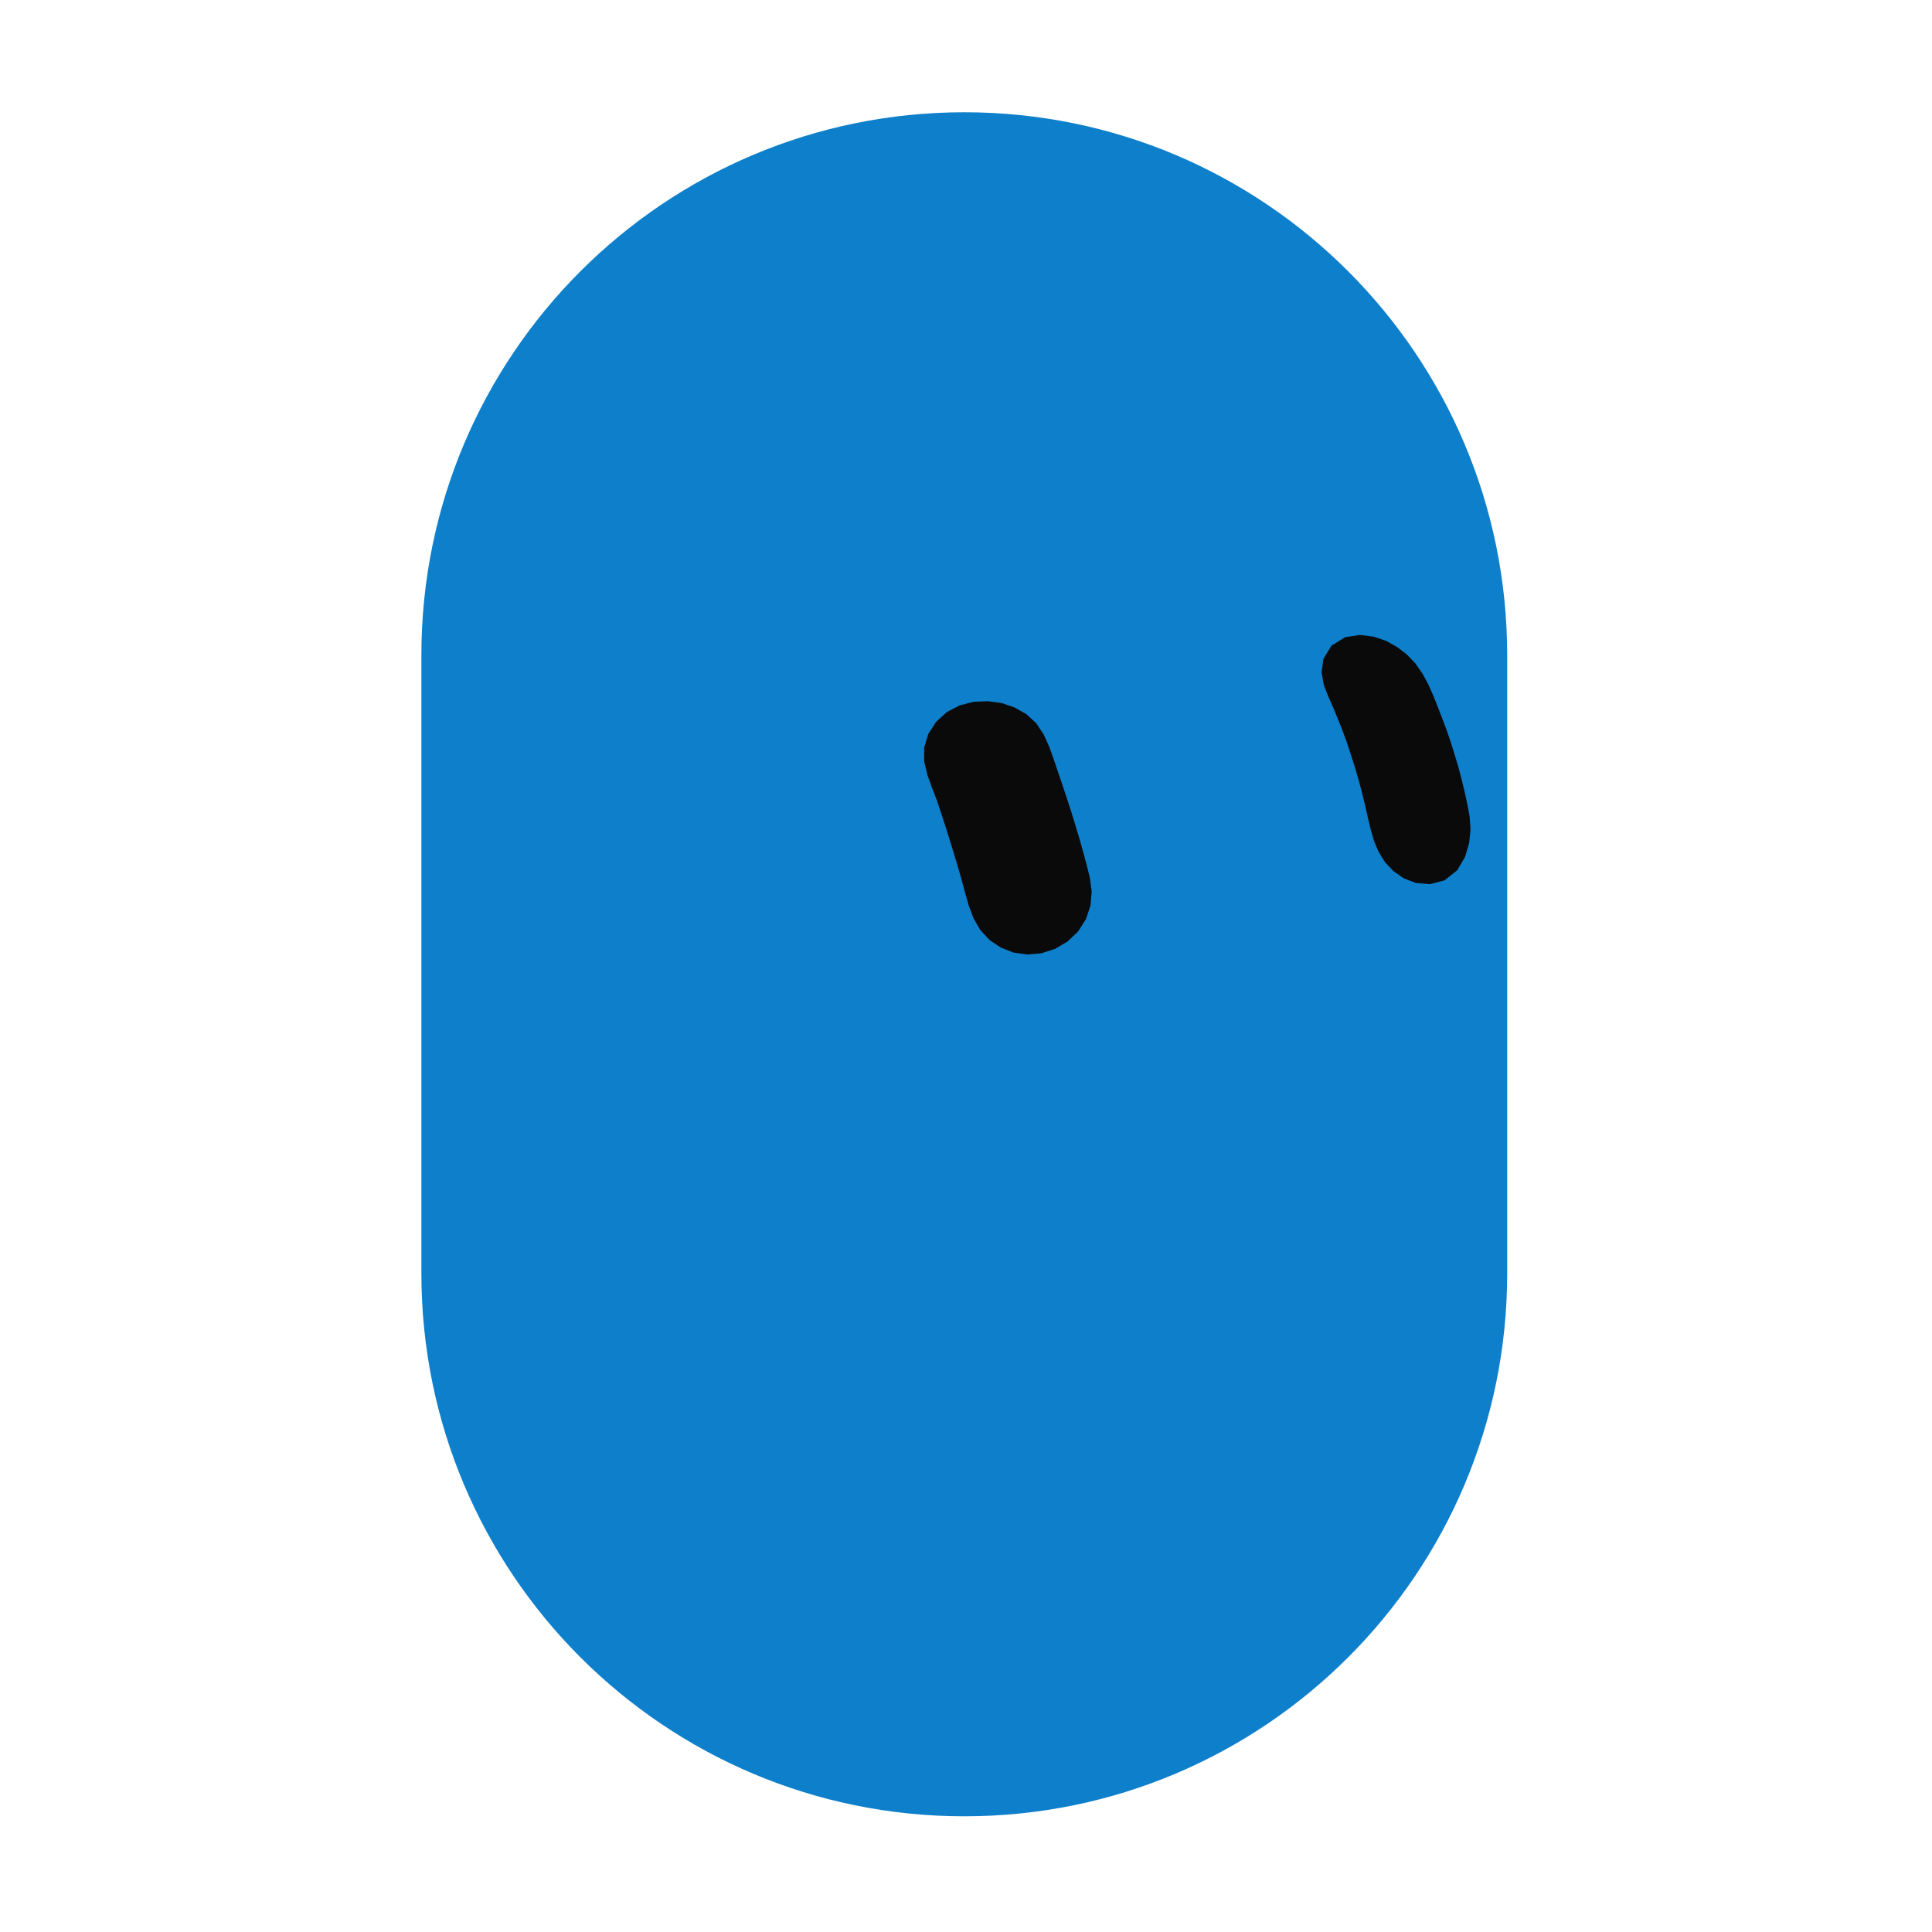
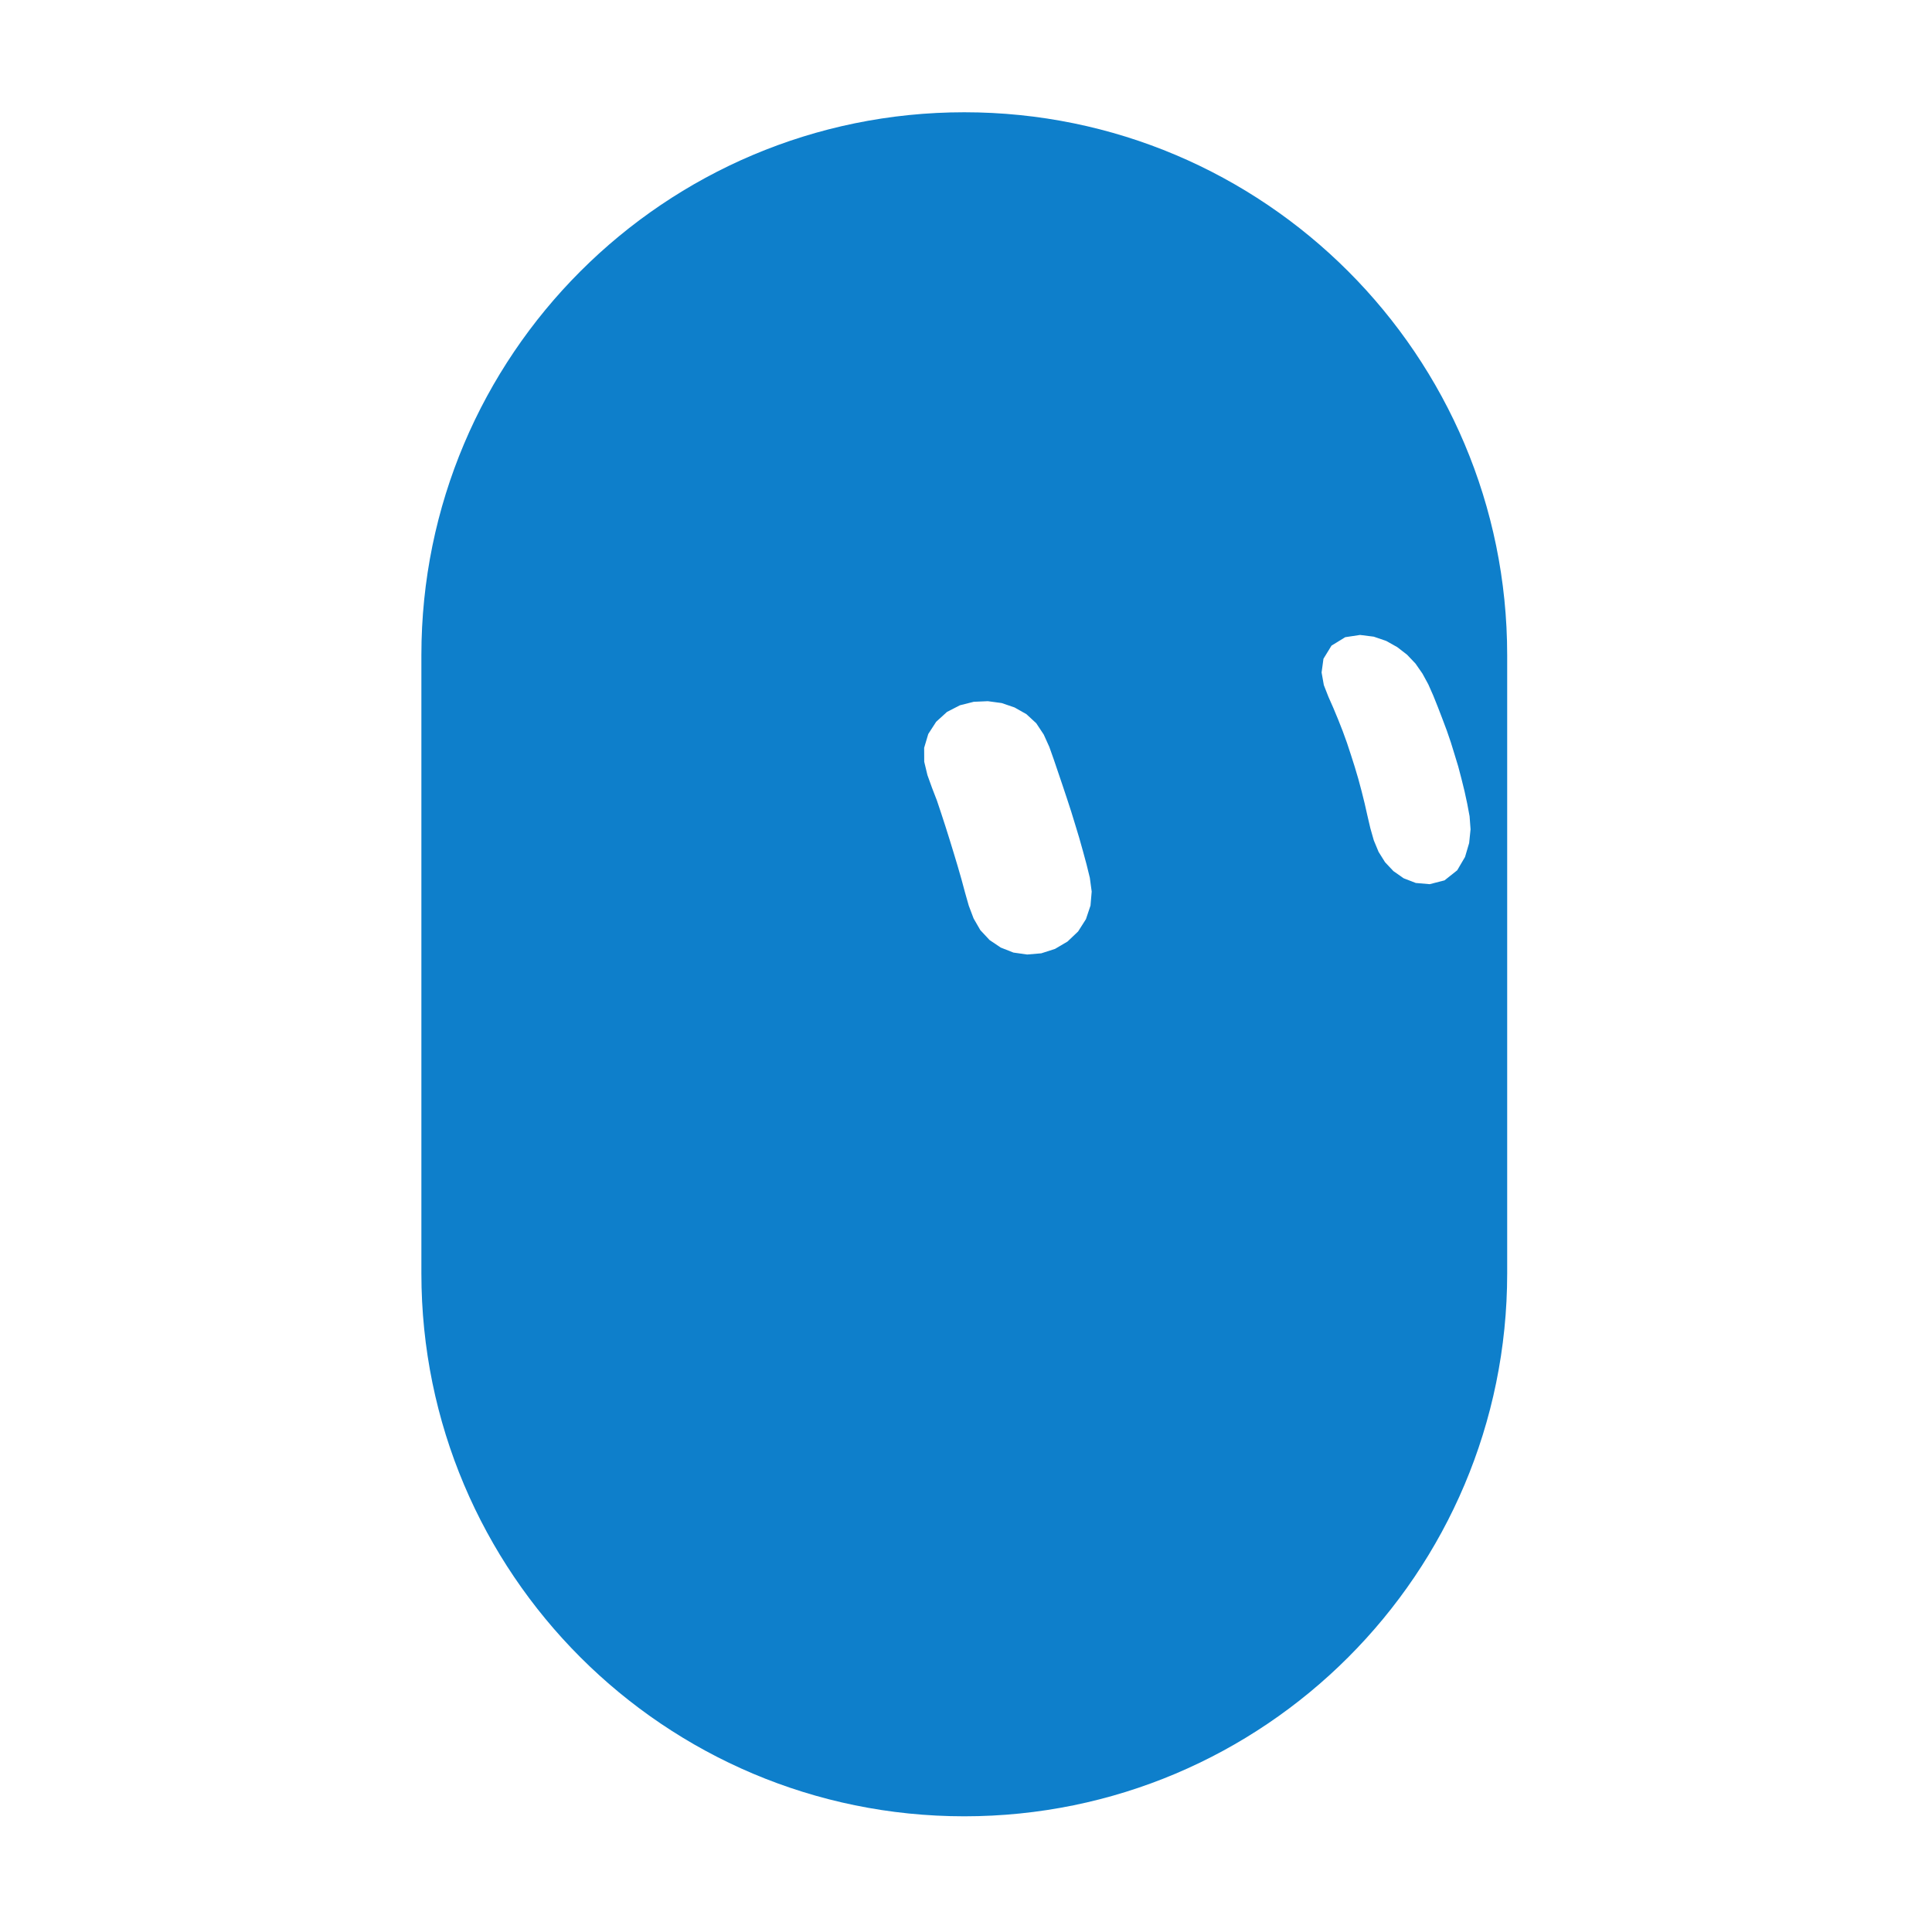
<svg xmlns="http://www.w3.org/2000/svg" width="229" height="229" viewBox="-15 -15 259 259">
  <g class="grok-bot-mark" data-official-id="capsule" data-picker-shape="horizontal-pill">
-     <path class="grok-bot-mark__head" fill="#0E7FCB" d="M41.49 155.71L41.49 72.83C41.49 32.64 74.08 0.05 114.27 0.05C154.47 0.05 187.05 32.64 187.05 72.83L187.05 155.71C187.05 195.91 154.47 228.49 114.27 228.49C74.08 228.49 41.49 195.91 41.49 155.71Z" />
-     <path class="grok-bot-mark__eye grok-bot-mark__eye--left" fill="#0A0A0A" d="M117.43 79.00L119.28 79.25L121.01 79.84L122.60 80.74L123.92 81.96L124.92 83.47L125.67 85.13L126.28 86.85L126.87 88.59L127.46 90.33L128.04 92.07L128.61 93.82L129.15 95.58L129.68 97.33L130.18 99.11L130.66 100.88L131.10 102.67L131.35 104.52L131.19 106.40L130.58 108.22L129.53 109.87L128.11 111.22L126.43 112.21L124.59 112.80L122.70 112.96L120.86 112.70L119.16 112.03L117.66 111.02L116.42 109.69L115.52 108.13L114.87 106.41L114.37 104.65L113.89 102.87L113.38 101.10L112.85 99.34L112.31 97.58L111.76 95.83L111.19 94.08L110.61 92.34L109.95 90.63L109.33 88.91L108.90 87.12L108.89 85.25L109.44 83.40L110.50 81.76L111.95 80.44L113.68 79.55L115.54 79.08Z" />
-     <path class="grok-bot-mark__eye grok-bot-mark__eye--right" fill="#0A0A0A" d="M167.33 70.12L169.16 70.35L170.83 70.92L172.31 71.75L173.63 72.77L174.76 73.96L175.69 75.30L176.48 76.75L177.15 78.27L177.77 79.82L178.37 81.38L178.96 82.95L179.50 84.53L180.00 86.15L180.49 87.76L180.92 89.40L181.33 91.06L181.69 92.72L182.01 94.43L182.14 96.18L181.95 98.02L181.40 99.88L180.35 101.67L178.65 103.02L176.66 103.53L174.80 103.37L173.17 102.74L171.80 101.78L170.68 100.59L169.81 99.20L169.17 97.66L168.71 96.04L168.32 94.38L167.94 92.70L167.53 91.05L167.09 89.41L166.61 87.79L166.10 86.19L165.57 84.58L165.00 83.01L164.39 81.46L163.75 79.92L163.08 78.40L162.47 76.84L162.17 75.15L162.42 73.31L163.50 71.55L165.34 70.42Z" />
+     <path class="grok-bot-mark__compound" fill="#0E7FCB" fill-rule="evenodd" d="M41.49 155.71L41.49 72.83C41.49 32.64 74.08 0.05 114.27 0.05C154.47 0.05 187.05 32.64 187.05 72.83L187.05 155.71C187.05 195.91 154.47 228.49 114.27 228.49C74.08 228.49 41.49 195.91 41.49 155.71Z M117.43 79.00L119.28 79.25L121.01 79.84L122.60 80.74L123.92 81.96L124.92 83.47L125.67 85.13L126.28 86.85L126.87 88.59L127.46 90.33L128.04 92.07L128.61 93.82L129.15 95.58L129.68 97.33L130.18 99.11L130.66 100.88L131.10 102.67L131.35 104.52L131.19 106.40L130.58 108.22L129.53 109.87L128.11 111.22L126.43 112.21L124.59 112.80L122.70 112.96L120.86 112.70L119.16 112.03L117.66 111.02L116.42 109.69L115.52 108.13L114.87 106.41L114.37 104.65L113.89 102.87L113.38 101.10L112.85 99.34L112.31 97.58L111.76 95.83L111.19 94.08L110.61 92.34L109.95 90.63L109.33 88.91L108.90 87.12L108.89 85.25L109.44 83.40L110.50 81.76L111.95 80.44L113.68 79.55L115.54 79.08Z M167.33 70.12L169.16 70.35L170.83 70.92L172.31 71.75L173.63 72.77L174.76 73.96L175.69 75.30L176.48 76.75L177.15 78.27L177.77 79.82L178.37 81.38L178.96 82.95L179.50 84.53L180.00 86.15L180.49 87.76L180.92 89.40L181.33 91.06L181.69 92.72L182.01 94.43L182.14 96.18L181.95 98.02L181.40 99.88L180.35 101.67L178.65 103.02L176.66 103.53L174.80 103.37L173.17 102.74L171.80 101.78L170.68 100.59L169.81 99.20L169.17 97.66L168.71 96.04L168.32 94.38L167.94 92.70L167.53 91.05L167.09 89.41L166.61 87.79L166.10 86.19L165.57 84.58L165.00 83.01L164.39 81.46L163.75 79.92L163.08 78.40L162.47 76.84L162.17 75.15L162.42 73.31L163.50 71.55L165.34 70.42Z" />
  </g>
</svg>
